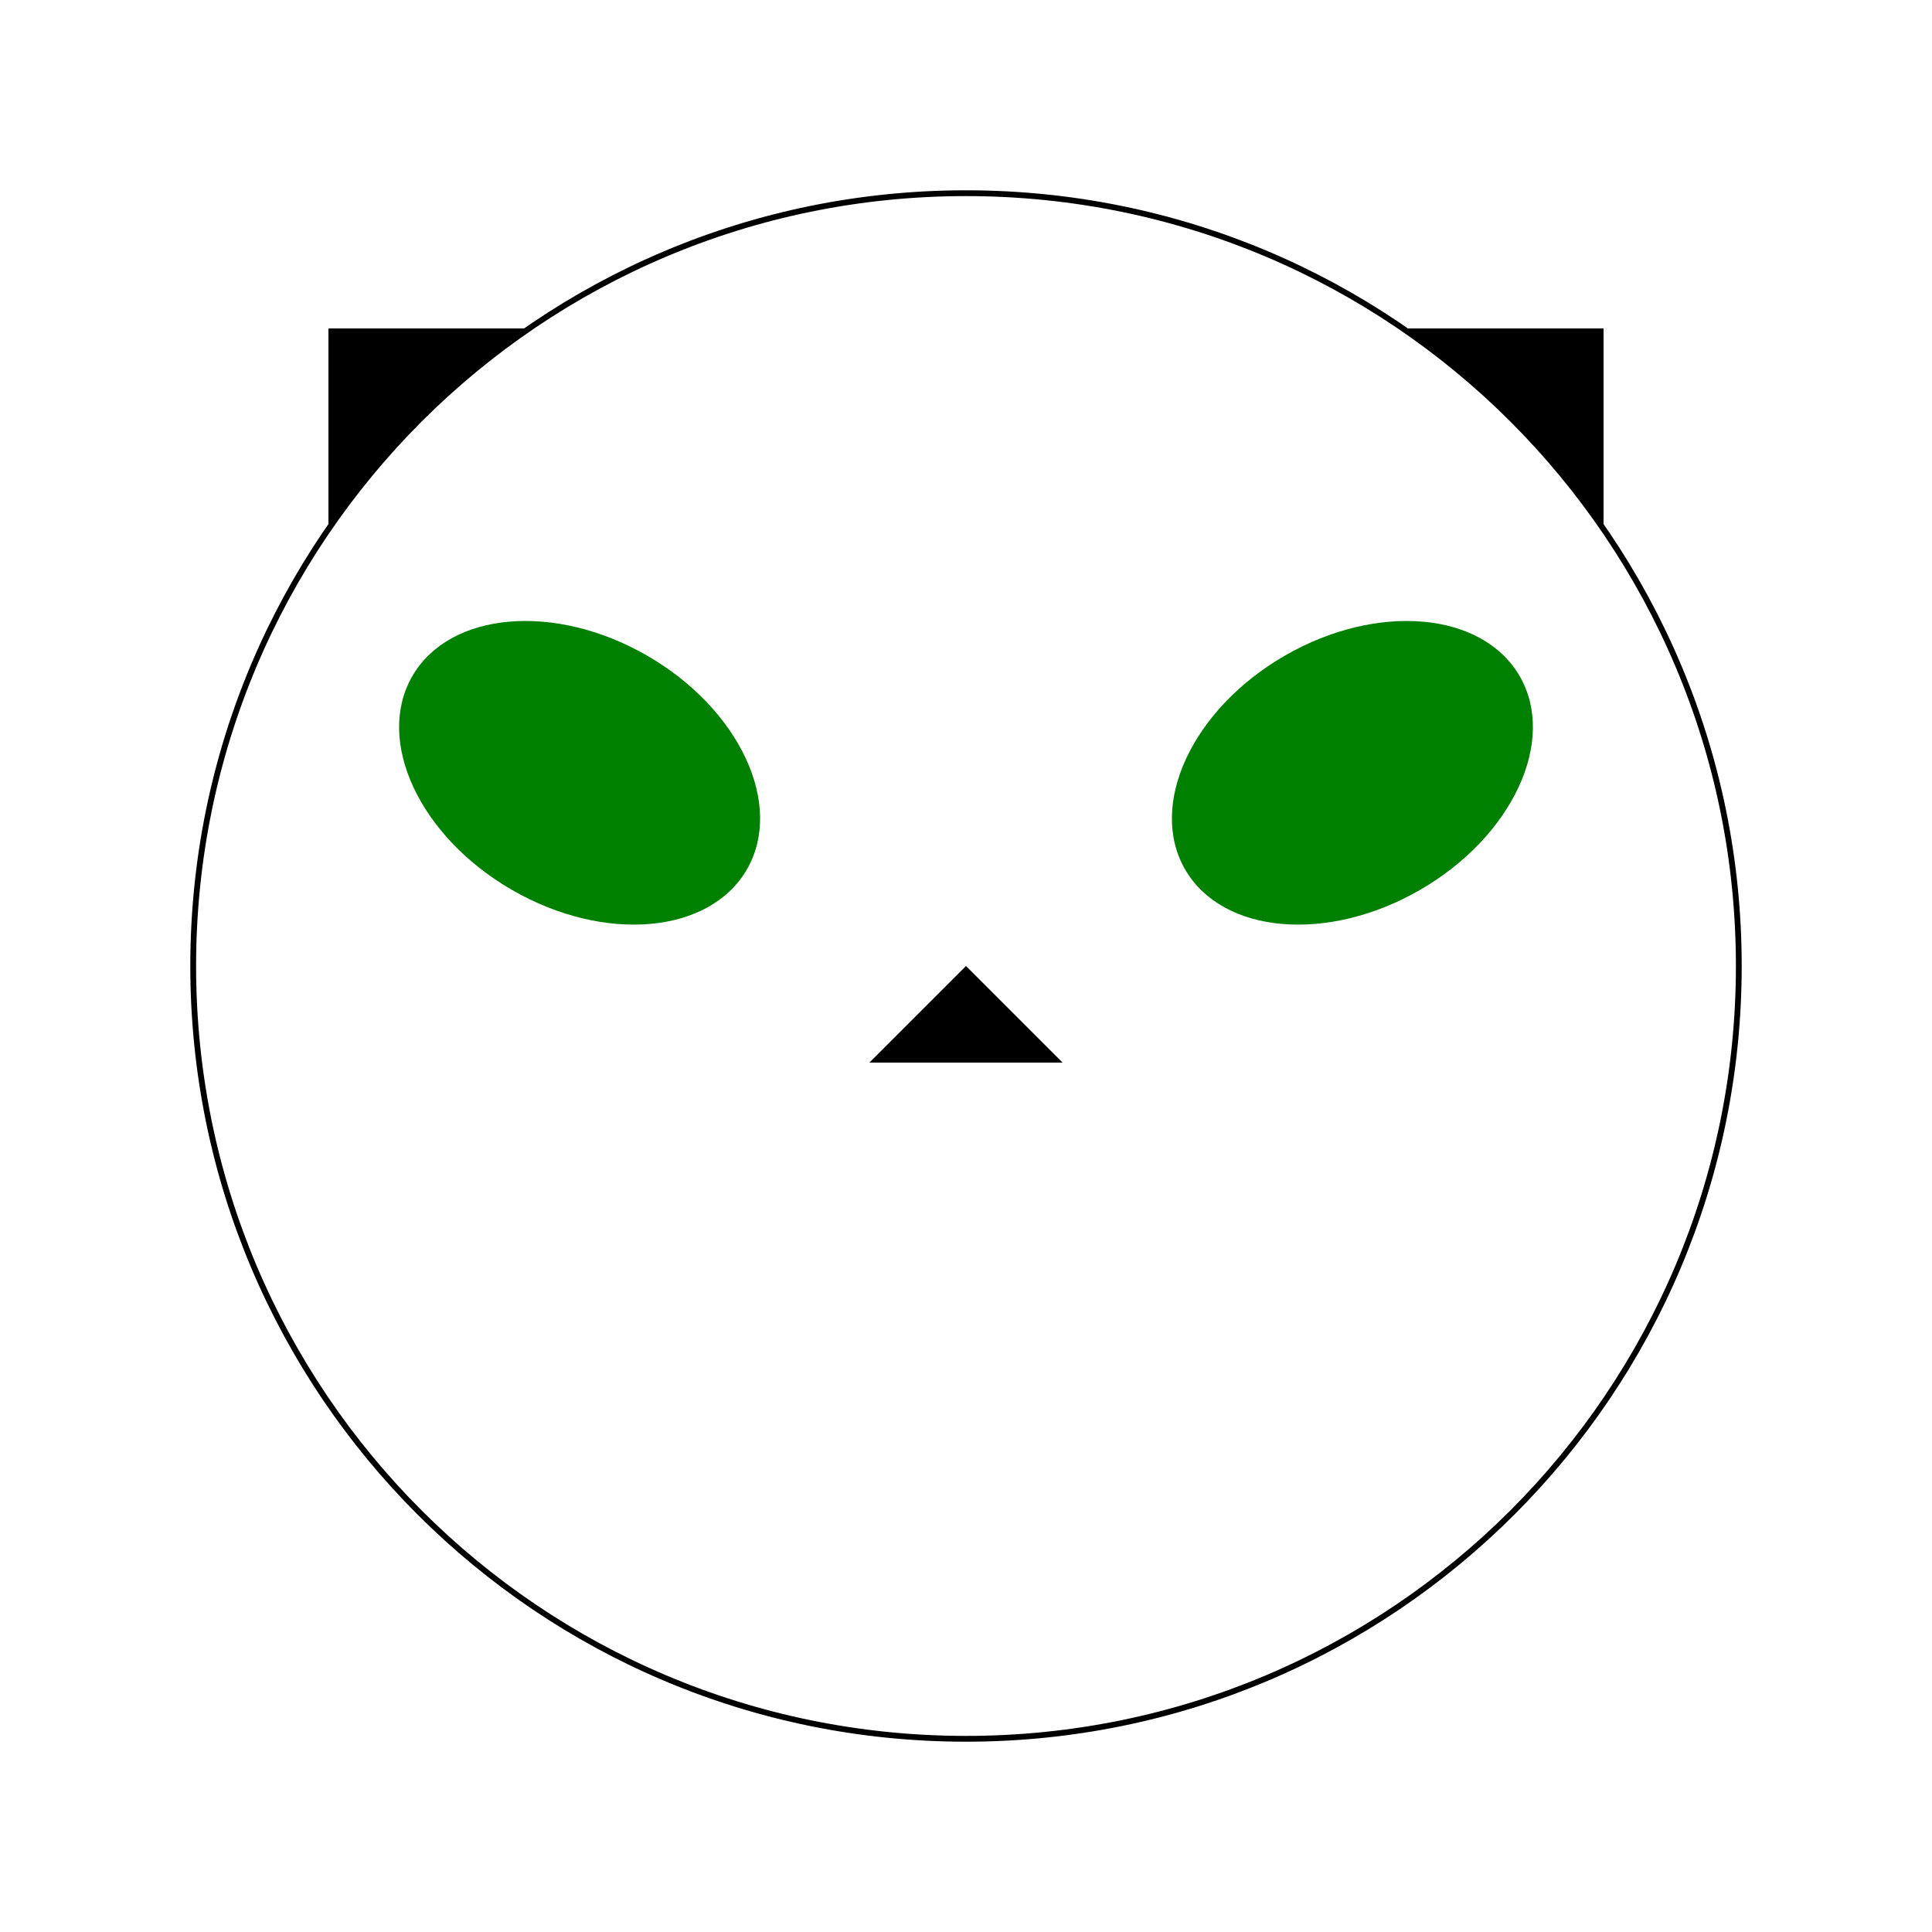
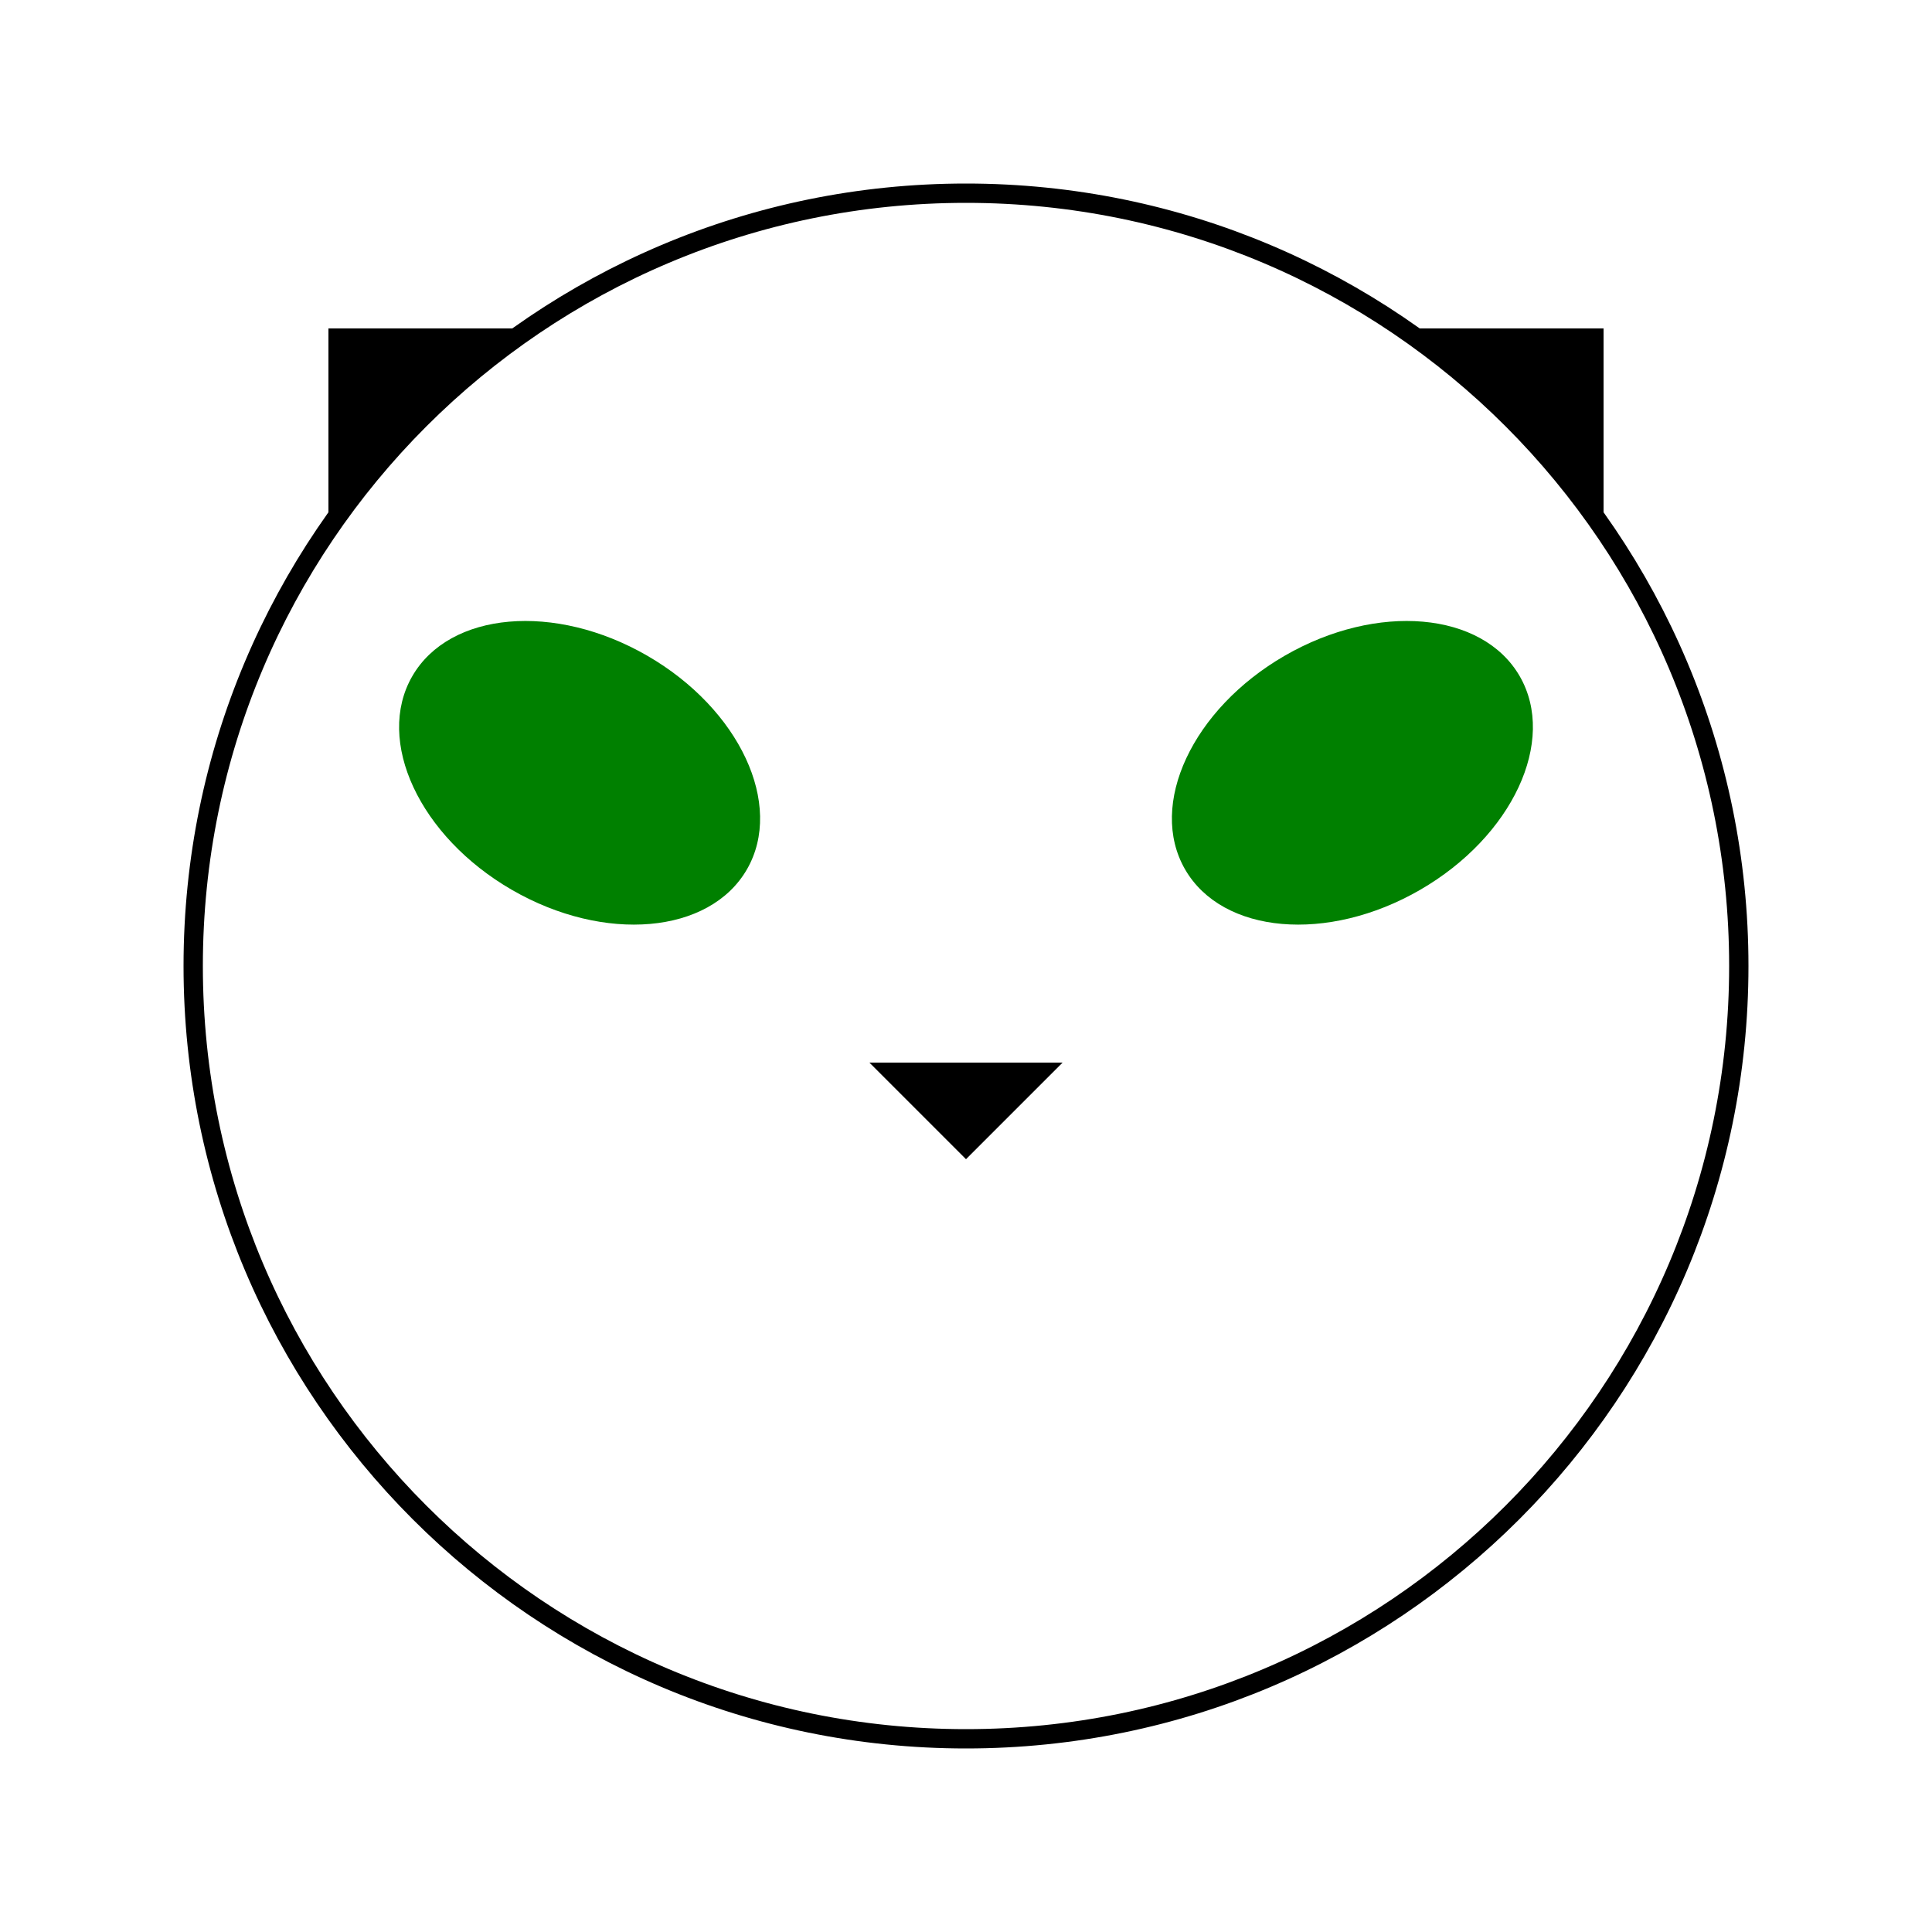
<svg xmlns="http://www.w3.org/2000/svg" version="1.1" width="1000" height="1000">
  <rect width="100%" height="100%" fill="white" />
-   <g transform="translate(500 500)">
+   <g transform="translate(500 500)" stroke-width="10">
    <g fill="black">
      <rect x="-330" y="-330" width="200" height="200" />
      <rect x="130" y="-330" width="200" height="200" />
    </g>
-     <circle cx="0" cy="0" r="400" fill="white" stroke="black" stroke-width="3" />
+     <circle cx="0" cy="0" r="400" fill="white" stroke="black" />
    <g fill="green">
      <g transform="translate(-200 -100) rotate(30)">
        <ellipse cx="0" cy="0" rx="100" ry="70" />
      </g>
      <g transform="translate(200 -100) rotate(-30) ">
        <ellipse cx="0" cy="0" rx="100" ry="70" />
      </g>
    </g>
-     <path d="M 0 0 L 50 50 L -50 50 z" fill="black" />
+     <g transform="translate(0 100) rotate(180)">
+       <path d="M 0 0 L 50 50 L -50 50 z" fill="black" />
+     </g>
  </g>
</svg>
